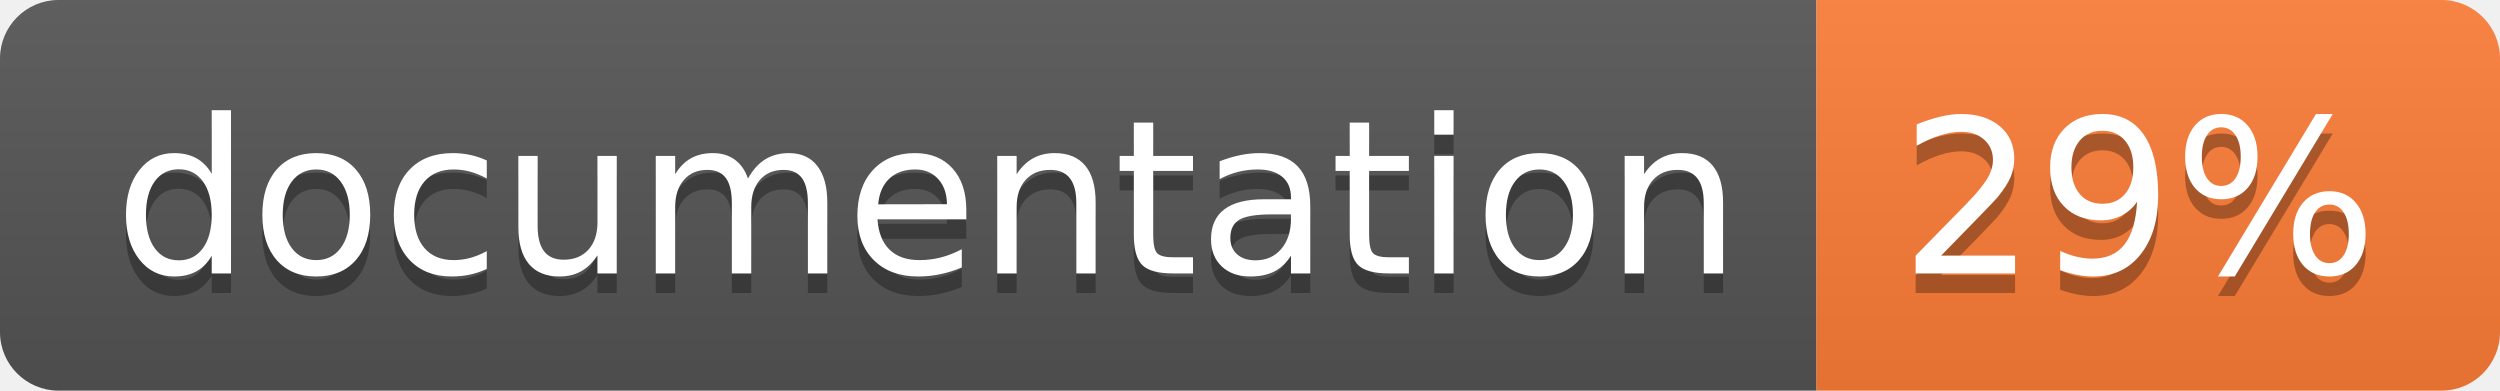
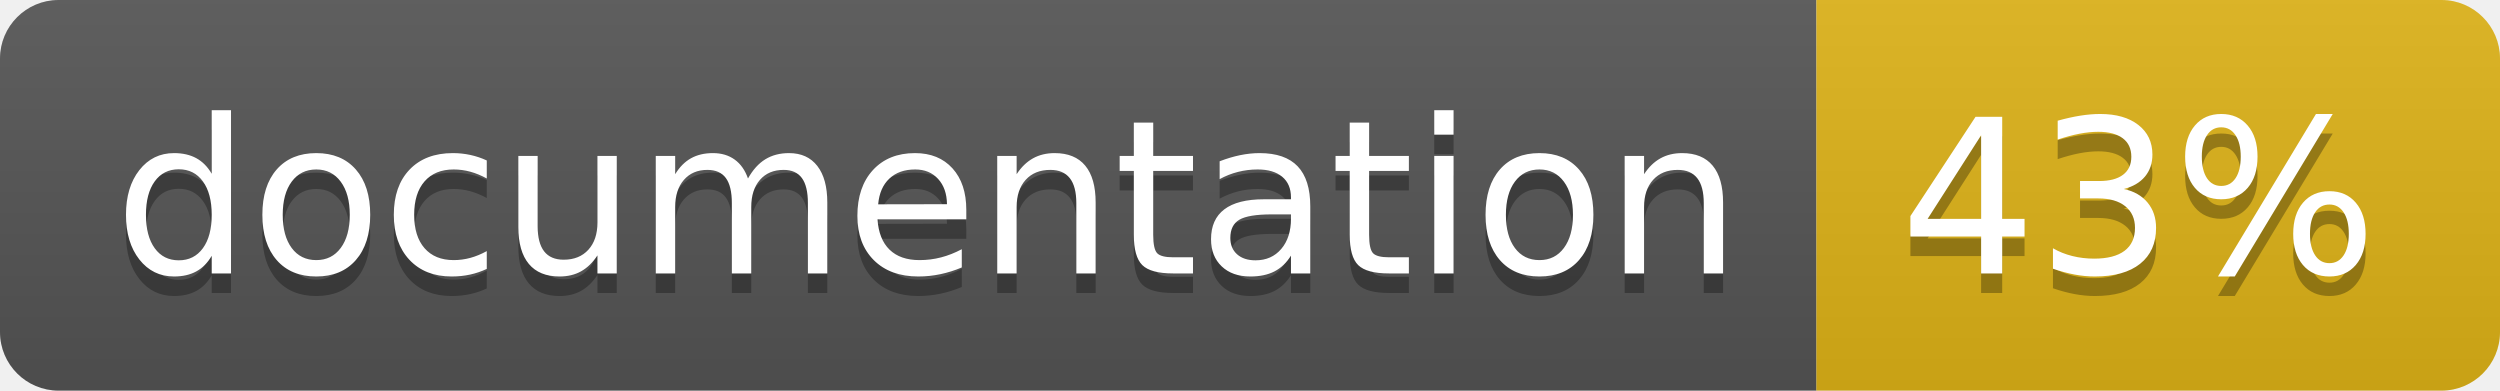
<svg xmlns="http://www.w3.org/2000/svg" width="128" height="20">
  <linearGradient id="b" x2="0" y2="100%">
    <stop offset="0" stop-color="#bbb" stop-opacity=".1" />
    <stop offset="1" stop-opacity=".1" />
  </linearGradient>
  <clipPath id="a">
    <rect width="128" height="20" rx="3" fill="#fff" />
  </clipPath>
  <g clip-path="url(#a)">
    <path fill="#555" d="M0 0h93v20H0z" />
-     <path fill="#fe7d37" d="M93 0h35v20H93z" />
+     <path fill="#dfb317" d="M93 0h35v20H93z" />
    <path fill="url(#b)" d="M0 0h128v20H0z" />
  </g>
  <g fill="#fff" text-anchor="middle" font-family="DejaVu Sans,Verdana,Geneva,sans-serif" font-size="110">
    <text x="475" y="150" fill="#010101" fill-opacity=".3" transform="scale(.1)" textLength="830">
      documentation
    </text>
    <text x="475" y="140" transform="scale(.1)" textLength="830">
      documentation
    </text>
    <text x="1095" y="150" fill="#010101" fill-opacity=".3" transform="scale(.1)" textLength="250">
-       29%
+       43%
    </text>
    <text x="1095" y="140" transform="scale(.1)" textLength="250">
-       29%
+       43%
    </text>
  </g>
</svg>
